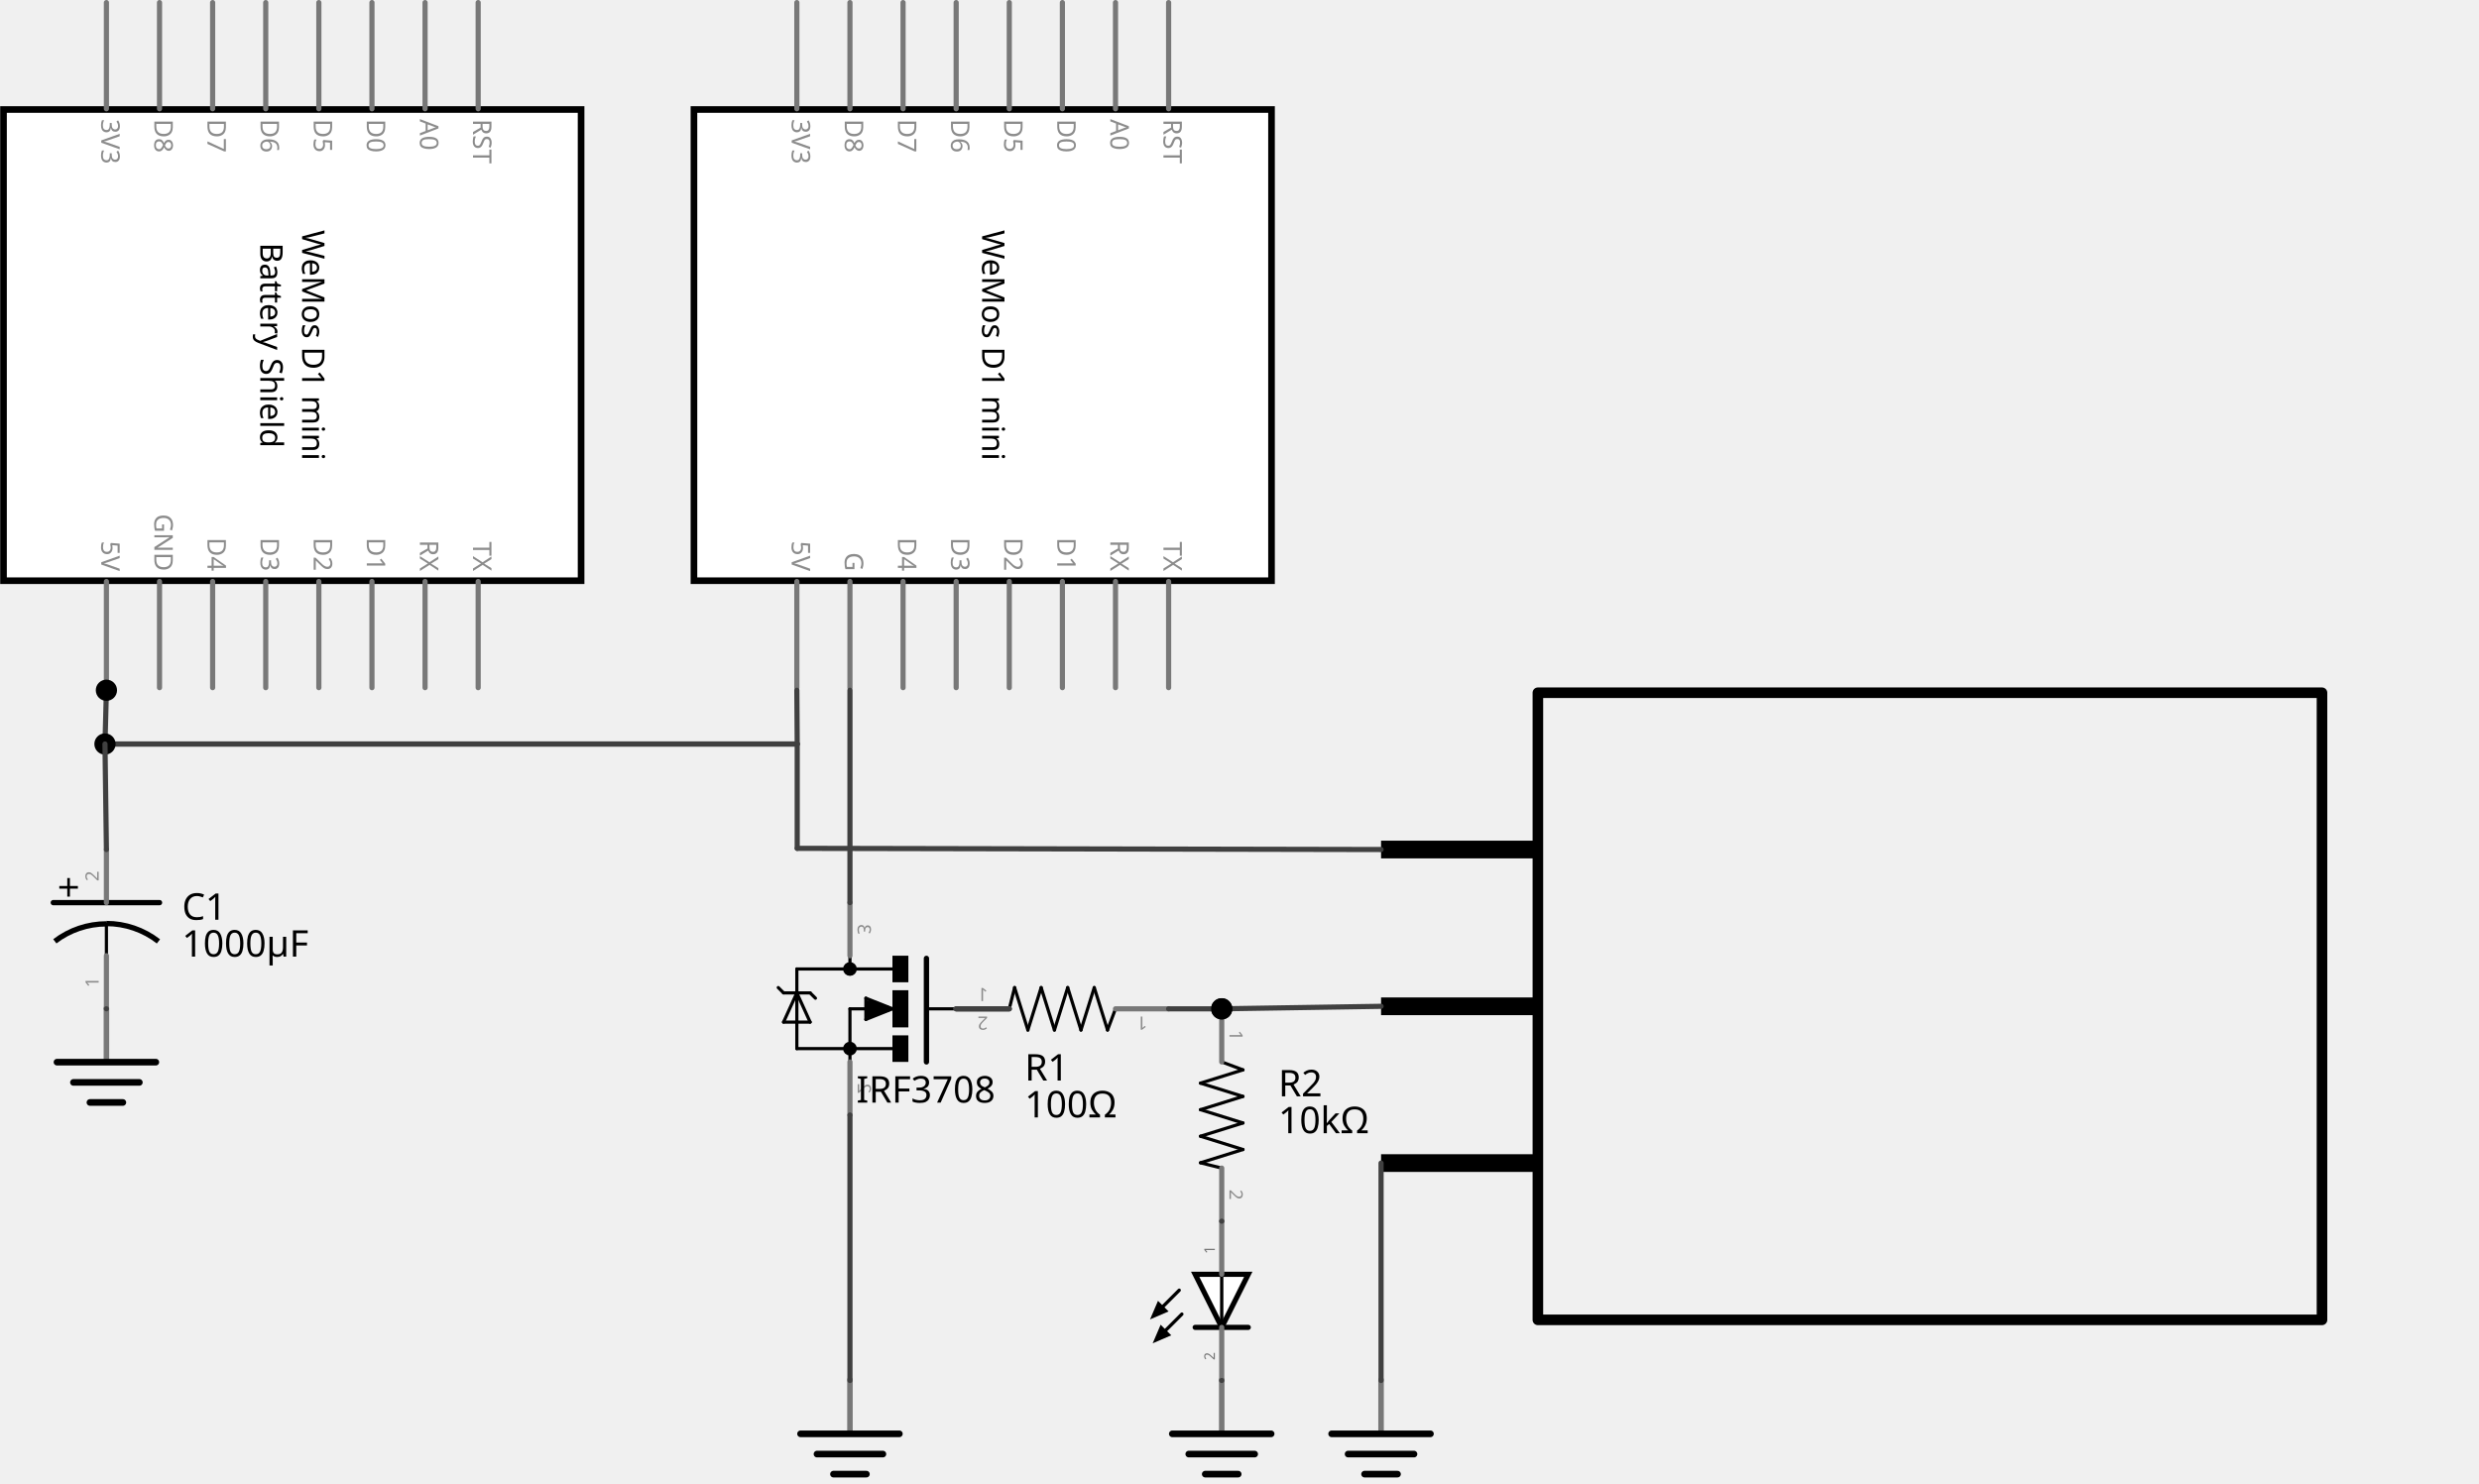
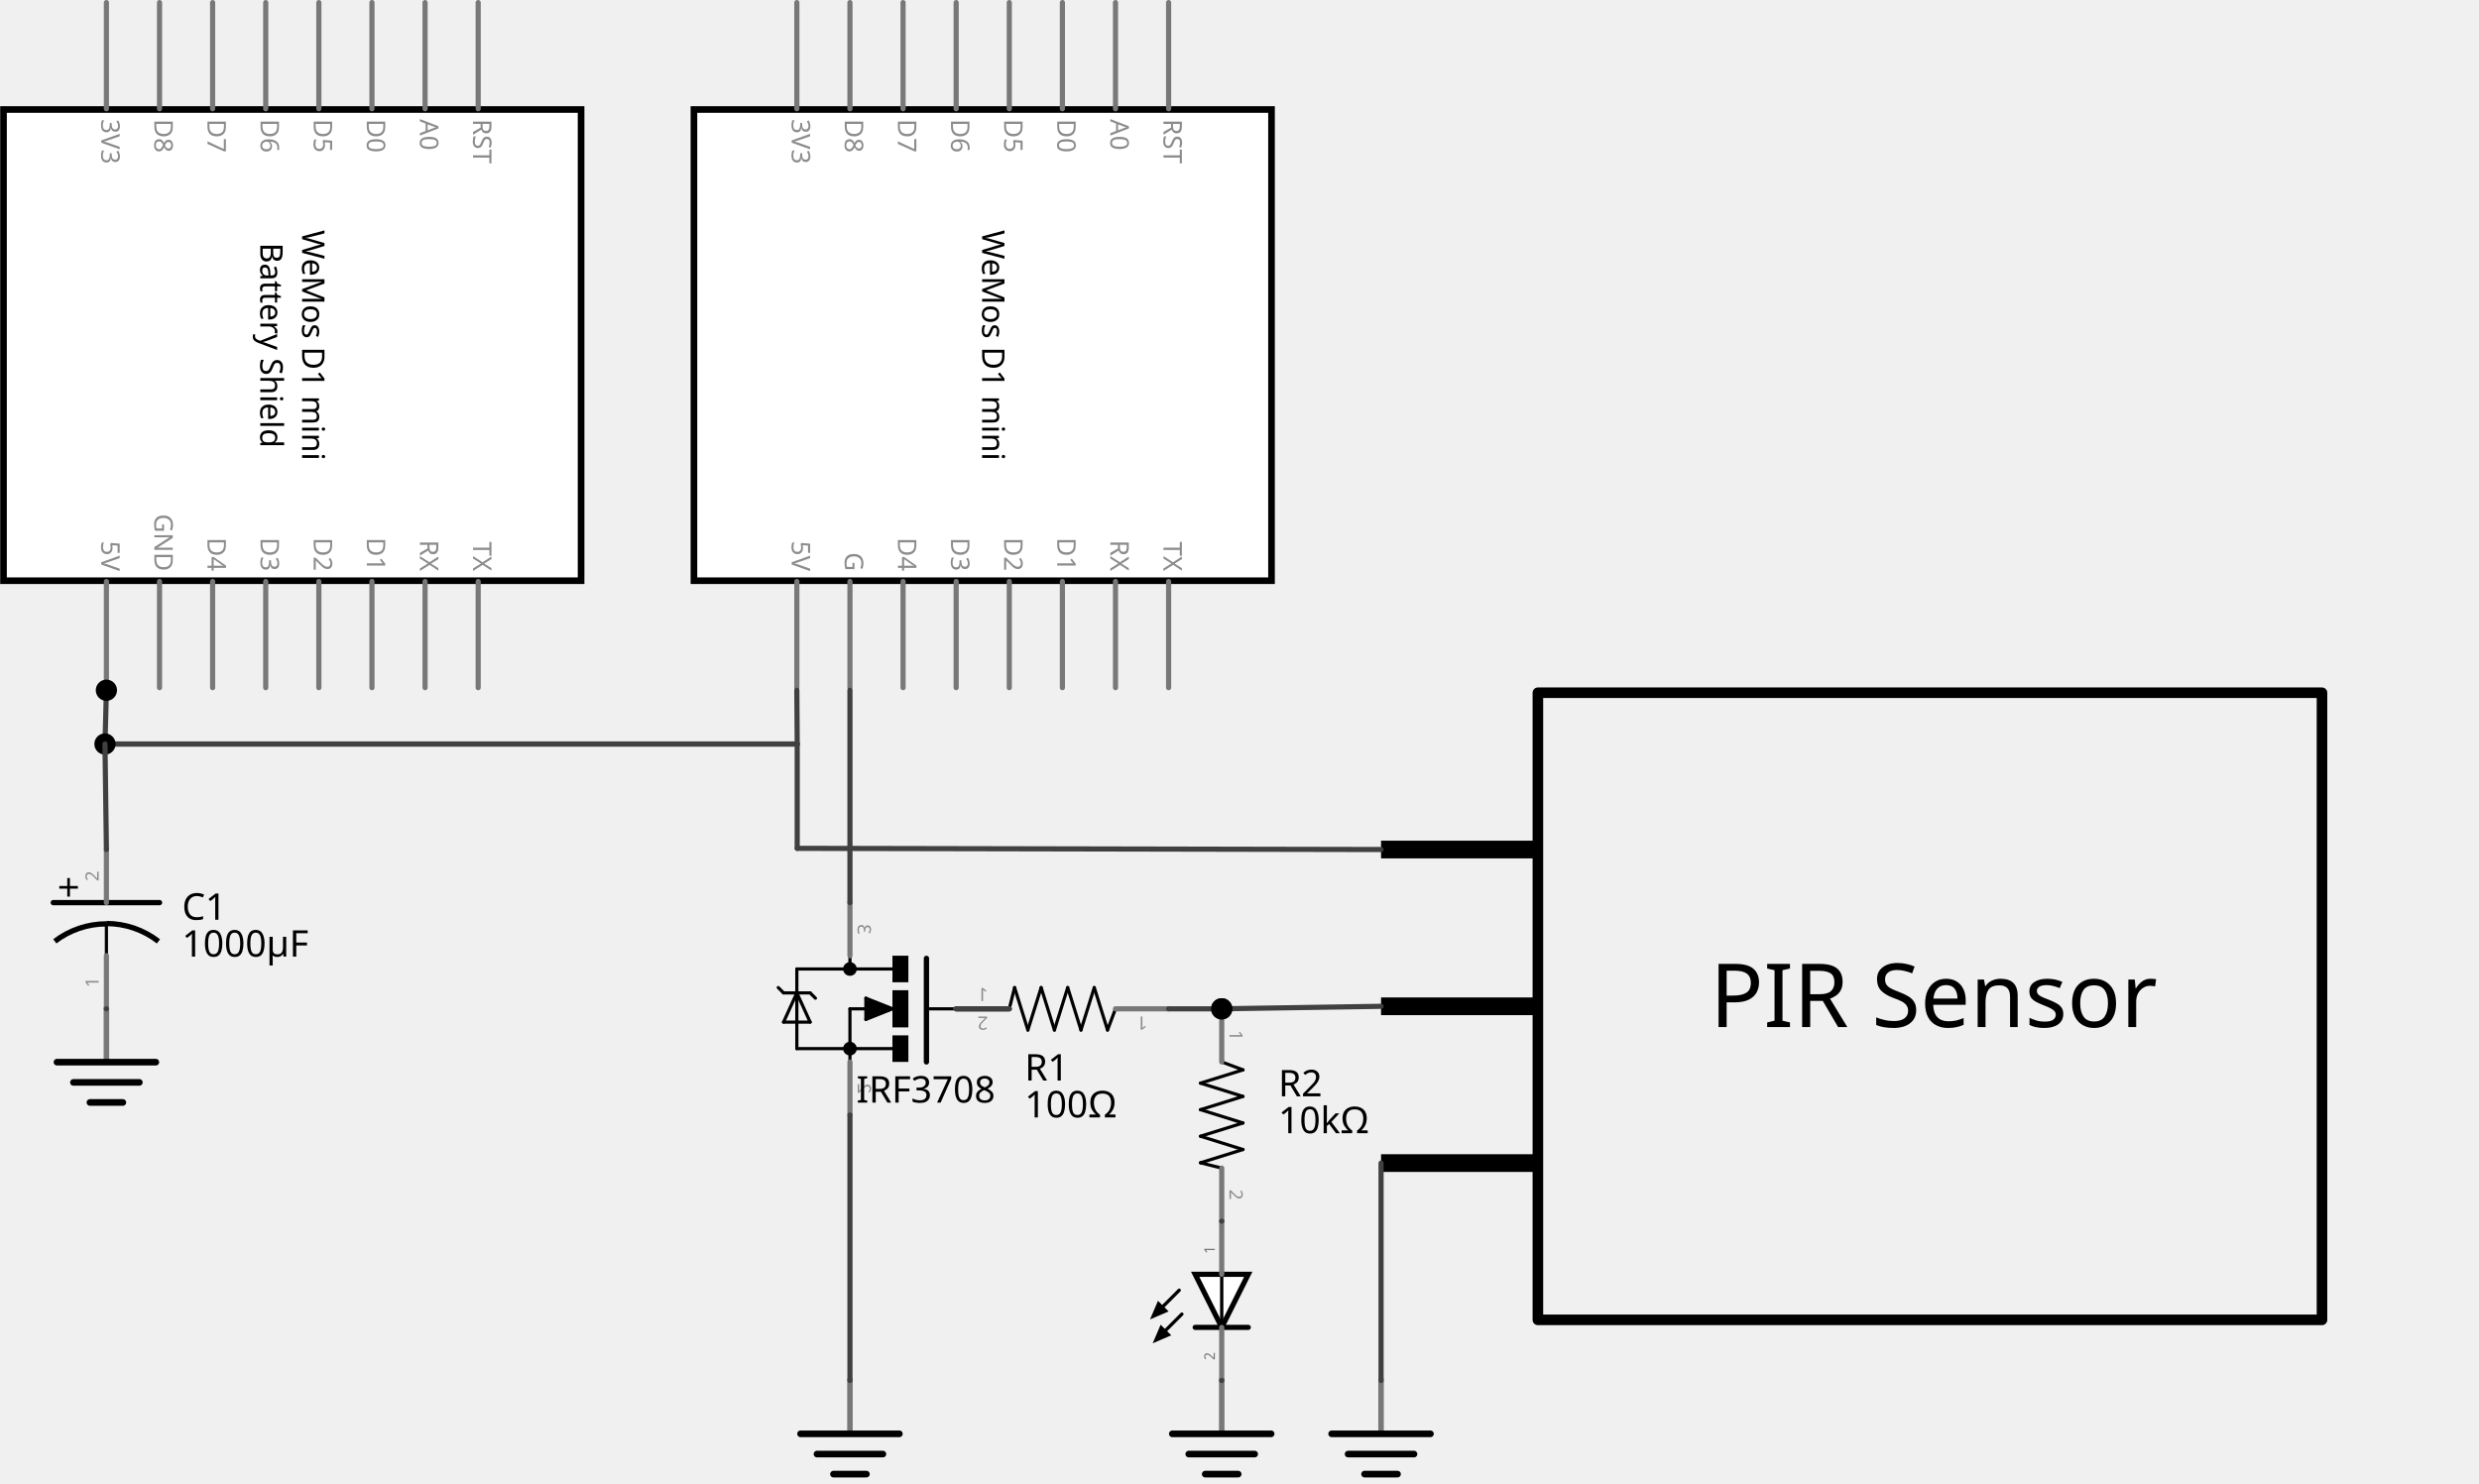
<svg xmlns="http://www.w3.org/2000/svg" version="1.2" baseProfile="tiny" x="0in" y="0in" width="4.667in" height="2.793in" viewBox="0 0 336.019 201.123">
  <g partID="86800">
    <g transform="translate(79.2,0)">
      <g transform="matrix(0,1,-1,0,0,0)">
        <g id="schematic">
          <rect width="63.9" stroke-linecap="round" x="14.85" stroke="#000000" y="0.45" class="interior rect" height="78.3" fill="#FFFFFF" stroke-width="0.9" />
          <g font-family="'Droid Sans'" stroke-linecap="round" stroke="none" stroke-width="0">
            <g font-size="3.5" class="pins" fill="none">
              <g class="pins-left" text-anchor="start">
                <line stroke="#787878" id="connector0pin" y1="14.4" y2="14.4" x1="0.35" stroke-width="0.7" x2="14.75" />
                <text x="16.15" y="15.1" fill="#8c8c8c">RST</text>
                <g width="0.7" x="-0.35" id="connector0terminal" y="14.05" height="0.7" />
                <line stroke="#787878" id="connector1pin" y1="21.6" y2="21.6" x1="0.35" stroke-width="0.7" x2="14.75" />
                <text x="16.15" y="22.3" fill="#8c8c8c">A0</text>
                <g width="0.7" x="-0.35" id="connector1terminal" y="21.25" height="0.7" />
                <line stroke="#787878" id="connector2pin" y1="28.8" y2="28.8" x1="0.35" stroke-width="0.7" x2="14.75" />
                <text x="16.15" y="29.5" fill="#8c8c8c">D0</text>
                <g width="0.7" x="-0.35" id="connector2terminal" y="28.45" height="0.7" />
                <line stroke="#787878" id="connector3pin" y1="36" y2="36" x1="0.35" stroke-width="0.7" x2="14.75" />
                <text x="16.15" y="36.7" fill="#8c8c8c">D5</text>
                <g width="0.7" x="-0.35" id="connector3terminal" y="35.65" height="0.7" />
                <line stroke="#787878" id="connector4pin" y1="43.2" y2="43.2" x1="0.35" stroke-width="0.7" x2="14.75" />
                <text x="16.15" y="43.9" fill="#8c8c8c">D6</text>
                <g width="0.7" x="-0.35" id="connector4terminal" y="42.85" height="0.7" />
                <line stroke="#787878" id="connector5pin" y1="50.4" y2="50.4" x1="0.35" stroke-width="0.7" x2="14.75" />
                <text x="16.15" y="51.1" fill="#8c8c8c">D7</text>
                <g width="0.7" x="-0.35" id="connector5terminal" y="50.05" height="0.7" />
                <line stroke="#787878" id="connector6pin" y1="57.6" y2="57.6" x1="0.35" stroke-width="0.7" x2="14.75" />
                <text x="16.15" y="58.3" fill="#8c8c8c">D8</text>
                <g width="0.7" x="-0.35" id="connector6terminal" y="57.25" height="0.7" />
                <line stroke="#787878" id="connector7pin" y1="64.8" y2="64.8" x1="0.35" stroke-width="0.7" x2="14.75" />
                <text x="16.15" y="65.5" fill="#8c8c8c">3V3</text>
                <g width="0.7" x="-0.35" id="connector7terminal" y="64.45" height="0.7" />
              </g>
              <g class="pins-right" text-anchor="end">
                <line stroke="#787878" id="connector8pin" y1="64.8" y2="64.8" x1="78.85" stroke-width="0.7" x2="93.25" />
                <text x="77.45" y="65.5" fill="#8c8c8c">5V</text>
                <g width="0.7" x="93.25" id="connector8terminal" y="64.45" height="0.7" />
                <line stroke="#787878" id="connector9pin" y1="57.6" y2="57.6" x1="78.85" stroke-width="0.7" x2="93.25" />
                <text x="77.45" y="58.3" fill="#8c8c8c">GND</text>
                <g width="0.7" x="93.25" id="connector9terminal" y="57.25" height="0.7" />
                <line stroke="#787878" id="connector10pin" y1="50.4" y2="50.4" x1="78.85" stroke-width="0.7" x2="93.25" />
                <text x="77.45" y="51.1" fill="#8c8c8c">D4</text>
                <g width="0.7" x="93.25" id="connector10terminal" y="50.05" height="0.7" />
                <line stroke="#787878" id="connector11pin" y1="43.2" y2="43.2" x1="78.85" stroke-width="0.7" x2="93.25" />
                <text x="77.45" y="43.9" fill="#8c8c8c">D3</text>
                <g width="0.7" x="93.25" id="connector11terminal" y="42.85" height="0.7" />
                <line stroke="#787878" id="connector12pin" y1="36" y2="36" x1="78.85" stroke-width="0.7" x2="93.25" />
                <text x="77.45" y="36.7" fill="#8c8c8c">D2</text>
                <g width="0.7" x="93.25" id="connector12terminal" y="35.65" height="0.7" />
                <line stroke="#787878" id="connector13pin" y1="28.8" y2="28.8" x1="78.85" stroke-width="0.7" x2="93.25" />
                <text x="77.45" y="29.5" fill="#8c8c8c">D1</text>
                <g width="0.7" x="93.25" id="connector13terminal" y="28.45" height="0.7" />
                <line stroke="#787878" id="connector14pin" y1="21.6" y2="21.6" x1="78.85" stroke-width="0.7" x2="93.25" />
                <text x="77.45" y="22.3" fill="#8c8c8c">RX</text>
                <g width="0.7" x="93.25" id="connector14terminal" y="21.25" height="0.7" />
                <line stroke="#787878" id="connector15pin" y1="14.4" y2="14.4" x1="78.85" stroke-width="0.7" x2="93.25" />
                <text x="77.45" y="15.1" fill="#8c8c8c">TX</text>
                <g width="0.7" x="93.25" id="connector15terminal" y="14.05" height="0.7" />
              </g>
            </g>
            <g font-size="4.25" text-anchor="middle" fill="#000000">
              <text x="46.828" y="38.268">WeMos D1 mini</text>
              <text x="46.828" y="43.937">Battery Shield</text>
            </g>
          </g>
        </g>
      </g>
    </g>
  </g>
  <g partID="85260">
    <g transform="translate(172.8,0)">
      <g transform="matrix(0,1,-1,0,0,0)">
        <g id="schematic">
          <rect width="63.9" stroke-linecap="round" x="14.85" stroke="#000000" y="0.45" class="interior rect" height="78.3" fill="#FFFFFF" stroke-width="0.9" />
          <g font-family="'Droid Sans'" stroke-linecap="round" stroke="none" stroke-width="0">
            <g font-size="3.5" id="pins" fill="none">
              <g id="pins-left" text-anchor="start">
                <line stroke="#787878" id="connector0pin" y1="14.4" y2="14.4" x1="0.35" stroke-width="0.7" x2="14.75" />
                <text x="16.15" y="15.1" fill="#8c8c8c">RST</text>
                <g width="0.7" x="-0.35" id="connector0terminal" y="14.05" height="0.7" />
                <line stroke="#787878" id="connector1pin" y1="21.6" y2="21.6" x1="0.35" stroke-width="0.7" x2="14.75" />
                <text x="16.15" y="22.3" fill="#8c8c8c">A0</text>
                <g width="0.7" x="-0.35" id="connector1terminal" y="21.25" height="0.7" />
                <line stroke="#787878" id="connector2pin" y1="28.8" y2="28.8" x1="0.35" stroke-width="0.7" x2="14.75" />
                <text x="16.15" y="29.5" fill="#8c8c8c">D0</text>
                <g width="0.7" x="-0.35" id="connector2terminal" y="28.45" height="0.7" />
                <line stroke="#787878" id="connector3pin" y1="36" y2="36" x1="0.35" stroke-width="0.7" x2="14.75" />
                <text x="16.15" y="36.7" fill="#8c8c8c">D5</text>
                <g width="0.7" x="-0.35" id="connector3terminal" y="35.65" height="0.7" />
                <line stroke="#787878" id="connector4pin" y1="43.2" y2="43.2" x1="0.35" stroke-width="0.7" x2="14.75" />
                <text x="16.15" y="43.9" fill="#8c8c8c">D6</text>
                <g width="0.7" x="-0.35" id="connector4terminal" y="42.85" height="0.7" />
                <line stroke="#787878" id="connector5pin" y1="50.4" y2="50.4" x1="0.35" stroke-width="0.7" x2="14.75" />
                <text x="16.15" y="51.1" fill="#8c8c8c">D7</text>
                <g width="0.7" x="-0.35" id="connector5terminal" y="50.05" height="0.7" />
                <line stroke="#787878" id="connector6pin" y1="57.6" y2="57.6" x1="0.35" stroke-width="0.7" x2="14.75" />
                <text x="16.15" y="58.3" fill="#8c8c8c">D8</text>
                <g width="0.7" x="-0.35" id="connector6terminal" y="57.25" height="0.7" />
                <line stroke="#787878" id="connector7pin" y1="64.8" y2="64.8" x1="0.35" stroke-width="0.7" x2="14.75" />
                <text x="16.15" y="65.5" fill="#8c8c8c">3V3</text>
                <g width="0.7" x="-0.35" id="connector7terminal" y="64.45" height="0.7" />
              </g>
              <g id="right" text-anchor="end">
                <line stroke="#787878" id="connector8pin" y1="64.8" y2="64.8" x1="78.85" stroke-width="0.7" x2="93.25" />
                <text x="77.45" y="65.5" fill="#8c8c8c">5V</text>
                <g width="0.7" x="93.25" id="connector8terminal" y="64.45" height="0.7" />
                <line stroke="#787878" id="connector9pin" y1="57.6" y2="57.6" x1="78.85" stroke-width="0.7" x2="93.25" />
                <text x="77.45" y="58.3" fill="#8c8c8c">G</text>
                <g width="0.7" x="93.25" id="connector9terminal" y="57.25" height="0.7" />
                <line stroke="#787878" id="connector10pin" y1="50.4" y2="50.4" x1="78.85" stroke-width="0.7" x2="93.25" />
                <text x="77.45" y="51.1" fill="#8c8c8c">D4</text>
                <g width="0.7" x="93.25" id="connector10terminal" y="50.05" height="0.7" />
                <line stroke="#787878" id="connector11pin" y1="43.2" y2="43.2" x1="78.85" stroke-width="0.7" x2="93.25" />
                <text x="77.45" y="43.9" fill="#8c8c8c">D3</text>
                <g width="0.7" x="93.25" id="connector11terminal" y="42.85" height="0.7" />
                <line stroke="#787878" id="connector12pin" y1="36" y2="36" x1="78.85" stroke-width="0.7" x2="93.25" />
                <text x="77.45" y="36.7" fill="#8c8c8c">D2</text>
                <g width="0.7" x="93.25" id="connector12terminal" y="35.65" height="0.7" />
                <line stroke="#787878" id="connector13pin" y1="28.8" y2="28.8" x1="78.85" stroke-width="0.7" x2="93.25" />
                <text x="77.45" y="29.5" fill="#8c8c8c">D1</text>
                <g width="0.7" x="93.25" id="connector13terminal" y="28.45" height="0.7" />
                <line stroke="#787878" id="connector14pin" y1="21.6" y2="21.6" x1="78.85" stroke-width="0.7" x2="93.25" />
                <text x="77.45" y="22.3" fill="#8c8c8c">RX</text>
                <g width="0.7" x="93.25" id="connector14terminal" y="21.25" height="0.7" />
                <line stroke="#787878" id="connector15pin" y1="14.4" y2="14.4" x1="78.85" stroke-width="0.7" x2="93.25" />
                <text x="77.45" y="15.1" fill="#8c8c8c">TX</text>
                <g width="0.7" x="93.25" id="connector15terminal" y="14.05" height="0.7" />
              </g>
            </g>
            <text font-size="4.25" x="46.828" id="label" y="39.685" text-anchor="middle" fill="#000000">WeMos D1 mini</text>
          </g>
        </g>
      </g>
    </g>
  </g>
  <g partID="87020">
    <g transform="translate(137.15,122.05)">
      <g transform="matrix(-1,0,0,1,0,0)">
        <g id="schematic">
          <circle r="0.36" stroke="#000000" class="other" fill="none" cx="21.95" cy="20.15" stroke-width="1.152" />
          <circle r="0.36" stroke="#000000" class="other" fill="none" cx="21.95" cy="9.35" stroke-width="1.152" />
          <rect width="2.16" stroke-linecap="round" x="14.03" stroke="none" y="18.35" class="other" height="3.6" fill="#000000" stroke-width="0" />
          <rect width="2.16" stroke-linecap="round" x="14.03" stroke="none" y="7.55" class="other" height="3.6" fill="#000000" stroke-width="0" />
          <rect width="2.16" stroke-linecap="round" x="14.03" stroke="none" y="12.23" class="other" height="5.04" fill="#000000" stroke-width="0" />
          <line stroke-linecap="round" stroke="#000000" class="other" y1="7.91" y2="21.95" x1="11.582" stroke-width="0.72" x2="11.582" />
          <line stroke-linecap="round" stroke="#000000" class="other" y1="9.35" y2="9.35" x1="21.95" stroke-width="0.432" x2="16.262" />
          <line stroke-linecap="round" stroke="#000000" class="other" y1="14.75" y2="20.15" x1="21.95" stroke-width="0.432" x2="21.95" />
          <line stroke-linecap="round" stroke="#000000" class="other" y1="20.15" y2="20.15" x1="16.19" stroke-width="0.432" x2="21.95" />
          <line stroke-linecap="round" stroke="#000000" class="other" y1="7.55" y2="9.35" x1="21.95" stroke-width="0.432" x2="21.95" />
          <line stroke-linecap="round" stroke="#000000" class="other" y1="9.35" y2="9.35" x1="21.95" stroke-width="0.432" x2="29.15" />
          <line stroke-linecap="round" stroke="#000000" class="other" y1="20.15" y2="20.15" x1="29.15" stroke-width="0.432" x2="21.95" />
          <line stroke-linecap="round" stroke="#000000" class="other" y1="20.15" y2="21.95" x1="21.95" stroke-width="0.432" x2="21.95" />
          <line stroke-linecap="round" stroke="#000000" class="other" y1="14.75" y2="14.75" x1="11.15" stroke-width="0.432" x2="7.55" />
          <line stroke-linecap="round" stroke="#000000" class="other" y1="14.75" y2="16.19" x1="16.19" stroke-width="0.432" x2="19.79" />
          <line stroke-linecap="round" stroke="#000000" class="other" y1="16.19" y2="13.31" x1="19.79" stroke-width="0.432" x2="19.79" />
          <line stroke-linecap="round" stroke="#000000" class="other" y1="13.31" y2="14.75" x1="19.79" stroke-width="0.432" x2="16.19" />
          <line stroke-linecap="round" stroke="#000000" class="other" y1="14.75" y2="14.75" x1="19.43" stroke-width="0.432" x2="21.95" />
          <line stroke-linecap="round" stroke="#000000" class="other" y1="14.03" y2="14.75" x1="19.43" stroke-width="0.864" x2="16.91" />
          <line stroke-linecap="round" stroke="#000000" class="other" y1="14.75" y2="15.47" x1="16.91" stroke-width="0.864" x2="19.43" />
          <line stroke-linecap="round" stroke="#000000" class="other" y1="15.47" y2="14.75" x1="19.43" stroke-width="0.864" x2="19.43" />
          <line stroke-linecap="round" stroke="#000000" class="other" y1="14.75" y2="14.75" x1="19.43" stroke-width="0.864" x2="18.71" />
          <line stroke-linecap="round" stroke="#000000" class="other" y1="9.35" y2="12.59" x1="29.15" stroke-width="0.432" x2="29.15" />
          <line stroke-linecap="round" stroke="#000000" class="other" y1="12.59" y2="20.15" x1="29.15" stroke-width="0.432" x2="29.15" />
          <line stroke-linecap="round" stroke="#000000" class="other" y1="12.59" y2="16.55" x1="29.15" stroke-width="0.432" x2="27.35" />
          <line stroke-linecap="round" stroke="#000000" class="other" y1="16.55" y2="16.55" x1="27.35" stroke-width="0.432" x2="30.95" />
          <line stroke-linecap="round" stroke="#000000" class="other" y1="16.55" y2="12.59" x1="30.95" stroke-width="0.432" x2="29.15" />
          <line stroke-linecap="round" stroke="#000000" class="other" y1="12.59" y2="12.59" x1="27.35" stroke-width="0.432" x2="29.15" />
          <line stroke-linecap="round" stroke="#000000" class="other" y1="12.59" y2="12.59" x1="29.15" stroke-width="0.432" x2="30.95" />
          <line stroke-linecap="round" stroke="#000000" class="other" y1="12.59" y2="11.87" x1="30.95" stroke-width="0.432" x2="31.67" />
          <line stroke-linecap="round" stroke="#000000" class="other" y1="12.59" y2="13.31" x1="27.35" stroke-width="0.432" x2="26.63" />
          <line stroke-linecap="round" stroke="#787878" id="connector2pin" class="pin" y1="0.35" y2="7.55" x1="21.95" stroke-width="0.7" connectorname="D" x2="21.95" />
          <g width="0" x="21.95" stroke="none" id="connector2terminal" y="0.35" class="terminal" height="0" fill="none" stroke-width="0" />
          <g transform="matrix(1, 0, 0, 1, 20.9, 3.95001)">
            <g>
              <g transform="rotate(270)">
                <g>
                  <text font-family="'Droid Sans'" font-size="2.5" stroke="none" x="0" y="0" class="text" text-anchor="middle" fill="#8c8c8c" stroke-width="0">3</text>
                </g>
              </g>
            </g>
          </g>
          <line stroke-linecap="round" stroke="#787878" id="connector0pin" class="pin" y1="14.75" y2="14.75" x1="0.35" stroke-width="0.7" connectorname="G" x2="7.55" />
          <g width="0" x="0.35" stroke="none" id="connector0terminal" y="14.75" class="terminal" height="0" fill="none" stroke-width="0" />
          <text font-family="'Droid Sans'" font-size="2.5" stroke="none" x="3.95" y="13.7" class="text" text-anchor="middle" fill="#8c8c8c" stroke-width="0">1</text>
          <line stroke-linecap="round" stroke="#787878" id="connector1pin" class="pin" y1="29.15" y2="21.95" x1="21.95" stroke-width="0.7" connectorname="S" x2="21.95" />
          <g width="0" x="21.95" stroke="none" id="connector1terminal" y="29.15" class="terminal" height="0" fill="none" stroke-width="0" />
          <g transform="matrix(1, 0, 0, 1, 20.9, 25.5501)">
            <g>
              <g transform="rotate(270)">
                <g>
                  <text font-family="'Droid Sans'" font-size="2.5" stroke="none" x="0" y="0" class="text" text-anchor="middle" fill="#8c8c8c" stroke-width="0">2</text>
                </g>
              </g>
            </g>
          </g>
        </g>
      </g>
    </g>
  </g>
  <g partID="87670">
    <g transform="translate(168.696,136.45)">
      <g transform="matrix(0,1,-1,0,0,0)">
        <g id="schematic">
          <line stroke-linecap="round" stroke="#000000" class="other" y1="3.096" y2="0.216" x1="7.55" stroke-width="0.432" x2="8.63" />
          <line stroke-linecap="round" stroke="#000000" class="other" y1="0.216" y2="5.976" x1="8.63" stroke-width="0.432" x2="10.43" />
          <line stroke-linecap="round" stroke="#000000" class="other" y1="5.976" y2="0.216" x1="10.43" stroke-width="0.432" x2="12.23" />
          <line stroke-linecap="round" stroke="#000000" class="other" y1="0.216" y2="5.976" x1="12.23" stroke-width="0.432" x2="14.03" />
          <line stroke-linecap="round" stroke="#000000" class="other" y1="5.976" y2="0.216" x1="14.03" stroke-width="0.432" x2="15.83" />
          <line stroke-linecap="round" stroke="#000000" class="other" y1="0.216" y2="5.976" x1="15.83" stroke-width="0.432" x2="17.63" />
          <line stroke-linecap="round" stroke="#000000" class="other" y1="5.976" y2="0.216" x1="17.63" stroke-width="0.432" x2="19.43" />
          <line stroke-linecap="round" stroke="#000000" class="other" y1="0.216" y2="5.976" x1="19.43" stroke-width="0.432" x2="21.23" />
          <line stroke-linecap="round" stroke="#000000" class="other" y1="5.976" y2="3.096" x1="21.23" stroke-width="0.432" x2="21.95" />
          <line stroke-linecap="round" stroke="#787878" id="connector1pin" class="pin" y1="3.096" y2="3.096" x1="29.15" stroke-width="0.7" connectorname="2" x2="21.95" />
          <g width="0" x="29.15" stroke="none" id="connector1terminal" y="3.096" class="terminal" height="0" fill="none" stroke-width="0" />
          <text font-family="'Droid Sans'" font-size="2.5" stroke="none" x="25.55" y="2.046" class="text" text-anchor="middle" fill="#8c8c8c" stroke-width="0">2</text>
          <line stroke-linecap="round" stroke="#787878" id="connector0pin" class="pin" y1="3.096" y2="3.096" x1="0.35" stroke-width="0.7" connectorname="1" x2="7.55" />
          <g width="0" x="0.35" stroke="none" id="connector0terminal" y="3.096" class="terminal" height="0" fill="none" stroke-width="0" />
          <text font-family="'Droid Sans'" font-size="2.5" stroke="none" x="3.95" y="2.046" class="text" text-anchor="middle" fill="#8c8c8c" stroke-width="0">1</text>
        </g>
      </g>
    </g>
  </g>
  <g partID="87650">
    <g transform="translate(158.75,139.896)">
      <g transform="matrix(-1,0,0,-1,0,0)">
        <g id="schematic">
          <line stroke-linecap="round" stroke="#000000" class="other" y1="3.096" y2="0.216" x1="7.55" stroke-width="0.432" x2="8.63" />
          <line stroke-linecap="round" stroke="#000000" class="other" y1="0.216" y2="5.976" x1="8.63" stroke-width="0.432" x2="10.43" />
          <line stroke-linecap="round" stroke="#000000" class="other" y1="5.976" y2="0.216" x1="10.43" stroke-width="0.432" x2="12.23" />
          <line stroke-linecap="round" stroke="#000000" class="other" y1="0.216" y2="5.976" x1="12.23" stroke-width="0.432" x2="14.03" />
          <line stroke-linecap="round" stroke="#000000" class="other" y1="5.976" y2="0.216" x1="14.03" stroke-width="0.432" x2="15.83" />
          <line stroke-linecap="round" stroke="#000000" class="other" y1="0.216" y2="5.976" x1="15.83" stroke-width="0.432" x2="17.63" />
          <line stroke-linecap="round" stroke="#000000" class="other" y1="5.976" y2="0.216" x1="17.63" stroke-width="0.432" x2="19.43" />
          <line stroke-linecap="round" stroke="#000000" class="other" y1="0.216" y2="5.976" x1="19.43" stroke-width="0.432" x2="21.23" />
          <line stroke-linecap="round" stroke="#000000" class="other" y1="5.976" y2="3.096" x1="21.23" stroke-width="0.432" x2="21.95" />
          <line stroke-linecap="round" stroke="#787878" id="connector1pin" class="pin" y1="3.096" y2="3.096" x1="29.15" stroke-width="0.7" connectorname="2" x2="21.95" />
          <g width="0" x="29.15" stroke="none" id="connector1terminal" y="3.096" class="terminal" height="0" fill="none" stroke-width="0" />
          <text font-family="'Droid Sans'" font-size="2.5" stroke="none" x="25.55" y="2.046" class="text" text-anchor="middle" fill="#8c8c8c" stroke-width="0">2</text>
          <line stroke-linecap="round" stroke="#787878" id="connector0pin" class="pin" y1="3.096" y2="3.096" x1="0.35" stroke-width="0.7" connectorname="1" x2="7.55" />
          <g width="0" x="0.35" stroke="none" id="connector0terminal" y="3.096" class="terminal" height="0" fill="none" stroke-width="0" />
          <text font-family="'Droid Sans'" font-size="2.5" stroke="none" x="3.95" y="2.046" class="text" text-anchor="middle" fill="#8c8c8c" stroke-width="0">1</text>
        </g>
      </g>
    </g>
  </g>
  <g partID="93240">
    <g transform="translate(165.94,72.6803)">
      <g id="schematic">
        <g transform="matrix(0,-1,1,0,0,0)">
          <rect style="stroke-linecap:round;stroke-linejoin:round;stroke-miterlimit:4;stroke-dasharray:none" width="85.039" x="-106.299" stroke="#000000" y="42.52" id="rect10403" stroke-opacity="1" height="106.299" fill="none" stroke-width="1.434" />
        </g>
        <path style="color:#000000;stroke-linecap:butt;stroke-linejoin:miter;stroke-miterlimit:4;stroke-dasharray:none;stroke-dashoffset:0;marker:none;visibility:visible;display:inline;overflow:visible;enable-background:accumulate" d="m21.26,85.039,21.26,0" stroke="#000000" id="path10449" stroke-opacity="1" fill="none" stroke-width="2.4" />
        <path style="color:#000000;stroke-linecap:butt;stroke-linejoin:miter;stroke-miterlimit:4;stroke-dasharray:none;stroke-dashoffset:0;marker:none;visibility:visible;display:inline;overflow:visible;enable-background:accumulate" d="m21.26,63.779,21.26,0" stroke="#000000" id="path10453" stroke-opacity="1" fill="none" stroke-width="2.4" />
        <path style="color:#000000;stroke-linecap:butt;stroke-linejoin:miter;stroke-miterlimit:4;stroke-dasharray:none;stroke-dashoffset:0;marker:none;visibility:visible;display:inline;overflow:visible;enable-background:accumulate" d="m42.52,42.52,-21.26,0" stroke="#000000" id="path10461" stroke-opacity="1" fill="none" stroke-width="2.4" />
        <g transform="matrix(1, 0, 0, 1, -1.41732, -3.34011e-06)">
          <g style="font-style:normal;font-variant:normal;font-weight:normal;font-stretch:normal;text-align:start;line-height:125%;letter-spacing:0px;word-spacing:0px;text-anchor:start;font-family:Droid Sans;-inkscape-font-specification:Droid Sans" font-size="0" stroke="none" id="text10504" xml:space="preserve" fill="#000000" fill-opacity="1">
            <text x="46.772" y="45.354" id="tspan10506">VDD</text>
          </g>
        </g>
        <g transform="matrix(1, 0, 0, 1, -1.41732, -0.0283475)">
          <g style="font-style:normal;font-variant:normal;font-weight:normal;font-stretch:normal;text-align:start;line-height:125%;letter-spacing:0px;word-spacing:0px;text-anchor:start;font-family:Droid Sans;-inkscape-font-specification:Droid Sans" font-size="0" stroke="none" id="text10508" xml:space="preserve" fill="#000000" fill-opacity="1">
            <text x="46.772" y="66.642" id="tspan10510">SIG</text>
          </g>
        </g>
        <text style="font-style:normal;font-variant:normal;font-weight:normal;font-stretch:normal;text-align:start;line-height:125%;letter-spacing:0px;word-spacing:0px;text-anchor:start;font-family:Droid Sans;-inkscape-font-specification:Droid Sans" font-size="0" x="45.354" stroke="none" y="87.874" id="tspan10514" fill="#000000" fill-opacity="1">GND</text>
        <rect width="5.669" x="18.425" stroke="none" y="39.685" id="connector1pin" height="5.669" fill="none" />
        <rect width="5.669" x="18.425" stroke="none" y="60.945" id="connector2pin" height="5.669" fill="none" />
        <rect width="5.669" x="18.425" stroke="none" y="82.205" id="connector3pin" height="5.669" fill="none" />
        <g transform="matrix(1, 0, 0, 1, 0, -6.51858)">
          <g style="font-style:normal;font-variant:normal;font-weight:normal;font-stretch:normal;text-align:center;line-height:125%;letter-spacing:0px;word-spacing:0px;text-anchor:middle;font-family:OCR A Std;-inkscape-font-specification:OCR A Std" font-size="0" stroke="none" id="text4619" xml:space="preserve" fill="#000000" fill-opacity="1">
            <text style="font-style:normal;font-variant:normal;font-weight:normal;font-stretch:normal;font-family:Droid Sans;-inkscape-font-specification:Droid Sans" font-size="0" x="107.311" y="68.916" id="tspan4621">PIR</text>
            <text style="font-style:normal;font-variant:normal;font-weight:normal;font-stretch:normal;font-family:Droid Sans;-inkscape-font-specification:Droid Sans" font-size="0" x="107.311" y="81.672" id="text4046">SENSOR</text>
          </g>
        </g>
      </g>
    </g>
  </g>
  <g partID="93980">
    <g transform="translate(6.83978,114.85)">
      <g transform="matrix(1,0,0,1,0,0)">
        <g id="schematic">
          <line stroke-linecap="round" stroke="#000000" class="other" y1="7.55" y2="7.55" x1="0.36" stroke-width="0.72" x2="14.76" />
          <line stroke-linecap="round" stroke="#000000" class="other" y1="10.43" y2="14.75" x1="7.56" stroke-width="0.432" x2="7.56" />
          <path d="M7.56,10.385A11.492,11.492,0,0,1,14.616,12.806" stroke="#000000" class="other" fill="none" stroke-width="0.72" />
          <path d="M0.567,12.795A11.519,11.519,0,0,1,7.56,10.43" stroke="#000000" class="other" fill="none" stroke-width="0.72" />
          <rect width="2.52" stroke-linecap="round" x="1.174" stroke="none" y="5.296" class="other" height="0.36" fill="#000000" stroke-width="0" />
          <rect width="0.36" stroke-linecap="round" x="2.254" stroke="none" y="4.216" class="other" height="2.52" fill="#000000" stroke-width="0" />
          <line stroke-linecap="round" stroke="#787878" id="connector1pin" class="pin" y1="0.35" y2="7.55" x1="7.56" stroke-width="0.7" connectorname="+" x2="7.56" />
          <g width="0" x="7.56" stroke="none" id="connector1terminal" y="0.35" class="terminal" height="0" fill="none" stroke-width="0" />
          <g transform="matrix(1, 0, 0, 1, 6.50999, 3.94999)">
            <g>
              <g transform="rotate(270)">
                <g>
                  <text font-family="'Droid Sans'" font-size="2.5" stroke="none" x="0" y="0" class="text" text-anchor="middle" fill="#8c8c8c" stroke-width="0">2</text>
                </g>
              </g>
            </g>
          </g>
          <line stroke-linecap="round" stroke="#787878" id="connector0pin" class="pin" y1="21.95" y2="14.75" x1="7.56" stroke-width="0.7" connectorname="-" x2="7.56" />
          <g width="0" x="7.56" stroke="none" id="connector0terminal" y="21.95" class="terminal" height="0" fill="none" stroke-width="0" />
          <g transform="matrix(1, 0, 0, 1, 6.50999, 18.35)">
            <g>
              <g transform="rotate(270)">
                <g>
                  <text font-family="'Droid Sans'" font-size="2.5" stroke="none" x="0" y="0" class="text" text-anchor="middle" fill="#8c8c8c" stroke-width="0">1</text>
                </g>
              </g>
            </g>
          </g>
        </g>
      </g>
    </g>
  </g>
  <g partID="96700">
    <g transform="translate(155.699,165.383)">
      <g transform="matrix(1,0,0,1,0,0)">
        <g id="schematic">
          <g>
            <path d="M13.5,14.966L9.9,14.966c-0.193,0,-0.35,-0.156,-0.35,-0.35s0.156,-0.35,0.35,-0.35L13.5,14.266c0.193,0,0.35,0.156,0.35,0.35S13.694,14.966,13.5,14.966z" />
          </g>
          <g>
            <path d="M9.9,14.966L6.3,14.966c-0.193,0,-0.35,-0.156,-0.35,-0.35s0.157,-0.35,0.35,-0.35l3.6,0c0.193,0,0.35,0.156,0.35,0.35S10.093,14.966,9.9,14.966z" />
          </g>
          <g>
            <polygon points="9.9,14.616,6.3,7.416,9.9,7.416,13.5,7.416" fill="#FFFFFF" />
            <path d="M9.9,15.398L5.734,7.066l8.333,0L9.9,15.398zM6.866,7.766L9.9,13.834l3.034,-6.068L6.866,7.766z" />
          </g>
          <g>
            <path d="M9.9,14.841c-0.124,0,-0.225,-0.101,-0.225,-0.225l0,-7.2c0,-0.124,0.101,-0.225,0.225,-0.225s0.225,0.101,0.225,0.225l0,7.2C10.124,14.74,10.024,14.841,9.9,14.841z" />
          </g>
          <g>
            <path d="M1.8,12.141c-0.058,0,-0.115,-0.021,-0.159,-0.065c-0.088,-0.088,-0.088,-0.23,0,-0.318l2.34,-2.341c0.088,-0.088,0.23,-0.088,0.318,0s0.088,0.23,0,0.318l-2.34,2.341C1.915,12.12,1.858,12.141,1.8,12.141z" />
          </g>
          <g>
            <path d="M2.16,15.381c-0.058,0,-0.115,-0.021,-0.159,-0.065c-0.088,-0.088,-0.088,-0.23,0,-0.318l2.34,-2.34c0.088,-0.088,0.23,-0.088,0.318,0s0.088,0.23,0,0.318l-2.34,2.34C2.276,15.359,2.218,15.381,2.16,15.381z" />
          </g>
          <g id="connector0pin">
            <path d="M9.9,22.166c-0.193,0,-0.35,-0.156,-0.35,-0.35l0,-7.2c0,-0.193,0.156,-0.35,0.35,-0.35s0.35,0.156,0.35,0.35l0,7.2C10.249,22.01,10.093,22.166,9.9,22.166z" fill="#787878" />
          </g>
          <g id="connector0terminal">
            <rect width="0.001" x="9.9" y="21.816" fill="none" height="0.001" />
          </g>
          <g transform="matrix(1, 0, 0, 1, 3.429, 6.4262)">
            <g>
              <g transform="rotate(270)">
                <g>
                  <g enable-background="new    ">
                    <path d="M-11.647,5.54l-0.891,0L-12.538,5.388l0.342,-0.372c0.049,-0.053,0.093,-0.101,0.131,-0.145s0.071,-0.086,0.099,-0.128c0.026,-0.042,0.047,-0.084,0.062,-0.125c0.015,-0.043,0.021,-0.088,0.021,-0.138c0,-0.038,-0.005,-0.072,-0.017,-0.102s-0.027,-0.054,-0.047,-0.075c-0.021,-0.02,-0.045,-0.035,-0.073,-0.046s-0.06,-0.016,-0.094,-0.016c-0.062,0,-0.118,0.013,-0.167,0.038c-0.051,0.024,-0.098,0.057,-0.143,0.096l-0.1,-0.116c0.025,-0.023,0.055,-0.046,0.084,-0.065c0.029,-0.021,0.063,-0.039,0.097,-0.054s0.071,-0.026,0.109,-0.036c0.038,-0.008,0.079,-0.013,0.121,-0.013c0.063,0,0.119,0.009,0.169,0.026c0.051,0.018,0.094,0.043,0.129,0.076c0.035,0.032,0.063,0.072,0.082,0.119c0.019,0.048,0.028,0.101,0.028,0.16c0,0.056,-0.009,0.108,-0.026,0.158c-0.017,0.05,-0.041,0.1,-0.07,0.148c-0.031,0.048,-0.066,0.097,-0.109,0.146c-0.041,0.049,-0.087,0.1,-0.136,0.152L-12.32,5.37l0,0.008l0.673,0L-11.647,5.54z" fill="#787878" />
                  </g>
                </g>
              </g>
            </g>
          </g>
          <g id="connector1pin">
            <path d="M9.9,7.766c-0.193,0,-0.35,-0.157,-0.35,-0.35l0,-7.2c0,-0.193,0.156,-0.35,0.35,-0.35s0.35,0.157,0.35,0.35l0,7.2C10.249,7.609,10.093,7.766,9.9,7.766z" fill="#787878" />
          </g>
          <g id="connector1terminal">
            <polygon points="9.9,0.216,9.901,0.216,9.901,0.216" fill="none" />
          </g>
          <g transform="matrix(1, 0, 0, 1, 3.429, 1.3462)">
            <g>
              <g transform="rotate(270)">
                <g>
                  <g enable-background="new    ">
                    <path d="M-2.616,5.54l-0.172,0L-2.788,4.648c0,-0.028,0,-0.058,0,-0.09s0.001,-0.063,0.002,-0.095c0.001,-0.032,0.002,-0.063,0.003,-0.092c0.001,-0.028,0.002,-0.054,0.002,-0.076c-0.011,0.012,-0.021,0.021,-0.029,0.03s-0.017,0.017,-0.026,0.024s-0.018,0.016,-0.028,0.025c-0.01,0.008,-0.021,0.019,-0.035,0.03l-0.145,0.118l-0.094,-0.12l0.374,-0.292l0.146,0L-2.618,5.54z" fill="#787878" />
                  </g>
                </g>
              </g>
            </g>
          </g>
          <g>
            <path d="M0.18,13.536l1.08,-2.521l1.44,1.438L0.18,13.536z" />
          </g>
          <g>
            <path d="M0.54,16.776l1.08,-2.521l1.438,1.438L0.54,16.776z" />
          </g>
        </g>
      </g>
    </g>
  </g>
  <g partID="26375300">
    <g transform="translate(179.999,186.723)">
      <g id="schematic">
        <path d="M7.201,7.575l0,-7.2" stroke-linecap="round" stroke="#787878" id="connector0pin" fill="none" stroke-width="0.75" />
        <g width="0.945" x="6.728" id="connector0terminal" y="0" fill="none" height="0.953" />
        <path d="M0.5,7.711L13.9,7.711" stroke-linecap="round" stroke="#000000" id="path4098" fill="none" stroke-width="0.9" />
        <path d="M2.732,10.456l8.935,0" stroke-linecap="round" stroke="#000000" id="path4100" fill="none" stroke-width="0.9" />
        <path d="M9.431,13.175L4.967,13.175" stroke-linecap="round" stroke="#000000" id="path4102" fill="none" stroke-width="0.9" />
      </g>
    </g>
  </g>
  <g partID="26377250">
    <g transform="translate(7.19942,136.323)">
      <g id="schematic">
        <path d="M7.201,7.575l0,-7.2" stroke-linecap="round" stroke="#787878" id="connector0pin" fill="none" stroke-width="0.75" />
        <g width="0.945" x="6.728" id="connector0terminal" y="0" fill="none" height="0.953" />
        <path d="M0.5,7.711L13.9,7.711" stroke-linecap="round" stroke="#000000" id="path4098" fill="none" stroke-width="0.9" />
        <path d="M2.732,10.456l8.935,0" stroke-linecap="round" stroke="#000000" id="path4100" fill="none" stroke-width="0.9" />
        <path d="M9.431,13.175L4.967,13.175" stroke-linecap="round" stroke="#000000" id="path4102" fill="none" stroke-width="0.9" />
      </g>
    </g>
  </g>
  <g partID="26377800">
    <g transform="translate(107.999,186.723)">
      <g id="schematic">
        <path d="M7.201,7.575l0,-7.2" stroke-linecap="round" stroke="#787878" id="connector0pin" fill="none" stroke-width="0.75" />
        <g width="0.945" x="6.728" id="connector0terminal" y="0" fill="none" height="0.953" />
        <path d="M0.5,7.711L13.9,7.711" stroke-linecap="round" stroke="#000000" id="path4098" fill="none" stroke-width="0.9" />
        <path d="M2.732,10.456l8.935,0" stroke-linecap="round" stroke="#000000" id="path4100" fill="none" stroke-width="0.9" />
        <path d="M9.431,13.175L4.967,13.175" stroke-linecap="round" stroke="#000000" id="path4102" fill="none" stroke-width="0.9" />
      </g>
    </g>
  </g>
  <g partID="26376370">
    <g transform="translate(158.399,186.723)">
      <g id="schematic">
        <path d="M7.201,7.575l0,-7.2" stroke-linecap="round" stroke="#787878" id="connector0pin" fill="none" stroke-width="0.75" />
        <g width="0.945" x="6.728" id="connector0terminal" y="0" fill="none" height="0.953" />
        <path d="M0.5,7.711L13.9,7.711" stroke-linecap="round" stroke="#000000" id="path4098" fill="none" stroke-width="0.9" />
        <path d="M2.732,10.456l8.935,0" stroke-linecap="round" stroke="#000000" id="path4100" fill="none" stroke-width="0.9" />
        <path d="M9.431,13.175L4.967,13.175" stroke-linecap="round" stroke="#000000" id="path4102" fill="none" stroke-width="0.9" />
      </g>
    </g>
  </g>
  <g partID="26378330">
    <line stroke-linecap="round" stroke="#404040" x1="108.05" y1="100.892" x2="14.206" y2="100.892" stroke-width="0.7" />
  </g>
  <g partID="26373860">
    <line stroke-linecap="round" stroke="#404040" x1="108" y1="93.6" x2="108.05" y2="100.892" stroke-width="0.7" />
  </g>
  <g partID="26373930">
    <line stroke-linecap="round" stroke="#404040" x1="14.206" y1="100.892" x2="14.4" y2="93.6" stroke-width="0.7" />
  </g>
  <circle fill="black" cx="14.4" cy="93.6" r="1.44" stroke-width="0" stroke="none" />
  <g partID="26374540">
    <line stroke-linecap="round" stroke="#404040" x1="136.8" y1="136.8" x2="129.6" y2="136.8" stroke-width="0.7" />
  </g>
  <g partID="26374900">
    <line stroke-linecap="round" stroke="#404040" x1="165.6" y1="136.8" x2="187.2" y2="136.46" stroke-width="0.7" />
  </g>
  <circle fill="black" cx="165.6" cy="136.8" r="1.44" stroke-width="0" stroke="none" />
  <g partID="26374980">
    <line stroke-linecap="round" stroke="#404040" x1="165.6" y1="136.8" x2="158.4" y2="136.8" stroke-width="0.7" />
  </g>
  <circle fill="black" cx="165.6" cy="136.8" r="1.44" stroke-width="0" stroke="none" />
  <g partID="26375620">
    <line stroke-linecap="round" stroke="#404040" x1="187.2" y1="157.72" x2="187.2" y2="187.2" stroke-width="0.7" />
  </g>
+   <g partID="26380350">
+     <line stroke-linecap="round" stroke="#404040" x1="108.05" y1="115.04" x2="187.2" y2="115.2" stroke-width="0.7" />
+   </g>
  <g partID="26380240">
    <line stroke-linecap="round" stroke="#404040" x1="108.05" y1="100.892" x2="108.05" y2="115.04" stroke-width="0.7" />
-   </g>
-   <g partID="26380350">
-     <line stroke-linecap="round" stroke="#404040" x1="108.05" y1="115.04" x2="187.2" y2="115.2" stroke-width="0.7" />
  </g>
  <g partID="26380130">
    <line stroke-linecap="round" stroke="#404040" x1="14.206" y1="100.892" x2="108.05" y2="100.892" stroke-width="0.7" />
  </g>
  <g partID="26376180">
    <line stroke-linecap="round" stroke="#404040" x1="14.206" y1="100.892" x2="14.206" y2="100.892" stroke-width="0.7" />
  </g>
  <circle fill="black" cx="14.206" cy="100.892" r="1.44" stroke-width="0" stroke="none" />
  <g partID="26376710">
    <line stroke-linecap="round" stroke="#404040" x1="165.6" y1="165.599" x2="165.6" y2="165.6" stroke-width="0.7" />
  </g>
  <g partID="26376780">
    <line stroke-linecap="round" stroke="#404040" x1="165.6" y1="187.2" x2="165.6" y2="187.2" stroke-width="0.7" />
  </g>
  <g partID="26377100">
    <line stroke-linecap="round" stroke="#404040" x1="14.206" y1="100.892" x2="14.4" y2="115.2" stroke-width="0.7" />
  </g>
  <g partID="26377270">
    <line stroke-linecap="round" stroke="#404040" x1="14.4" y1="136.8" x2="14.4" y2="136.8" stroke-width="0.7" />
  </g>
  <g partID="26377710">
    <line stroke-linecap="round" stroke="#404040" x1="115.2" y1="122.4" x2="115.2" y2="93.6" stroke-width="0.7" />
  </g>
  <g partID="26377820">
    <line stroke-linecap="round" stroke="#404040" x1="115.2" y1="151.2" x2="115.2" y2="187.2" stroke-width="0.7" />
  </g>
  <g partID="87020" id="partLabel">
    <g transform="translate(116.062,145.766)">
      <g transform="matrix(1,0,0,1,0,0)">
        <g font-size="5" font-style="normal" font-weight="normal" fill="#000000" font-family="'DroidSans'" id="schematicLabel" fill-opacity="1" stroke="none">
          <text x="0" y="3.75">IRF3708</text>
        </g>
      </g>
    </g>
  </g>
  <g partID="87670" id="partLabel">
    <g transform="translate(173.276,144.921)">
      <g font-size="5" font-style="normal" font-weight="normal" fill="#000000" font-family="'DroidSans'" id="schematicLabel" fill-opacity="1" stroke="none">
        <text x="0" y="3.75">R2</text>
        <text x="0" y="8.75">10kΩ</text>
      </g>
    </g>
  </g>
  <g partID="87650" id="partLabel">
    <g transform="translate(138.894,142.775)">
      <g font-size="5" font-style="normal" font-weight="normal" fill="#000000" font-family="'DroidSans'" id="schematicLabel" fill-opacity="1" stroke="none">
        <text x="0" y="3.75">R1</text>
        <text x="0" y="8.75">100Ω</text>
      </g>
    </g>
  </g>
+   <g partID="93240" id="partLabel">
+     <g transform="translate(231.8,130.272)">
+       <g font-size="12" font-style="normal" font-weight="normal" fill="#000000" font-family="'DroidSans'" id="schematicLabel" fill-opacity="1" stroke="none">
+         <text x="0" y="9">PIR Sensor</text>
+       </g>
+     </g>
+   </g>
  <g partID="93980" id="partLabel">
    <g transform="translate(24.6476,120.974)">
      <g font-size="5" font-style="normal" font-weight="normal" fill="#000000" font-family="'DroidSans'" id="schematicLabel" fill-opacity="1" stroke="none">
        <text x="0" y="3.75">C1</text>
        <text x="0" y="8.75">1000μF</text>
      </g>
    </g>
  </g>
</svg>
